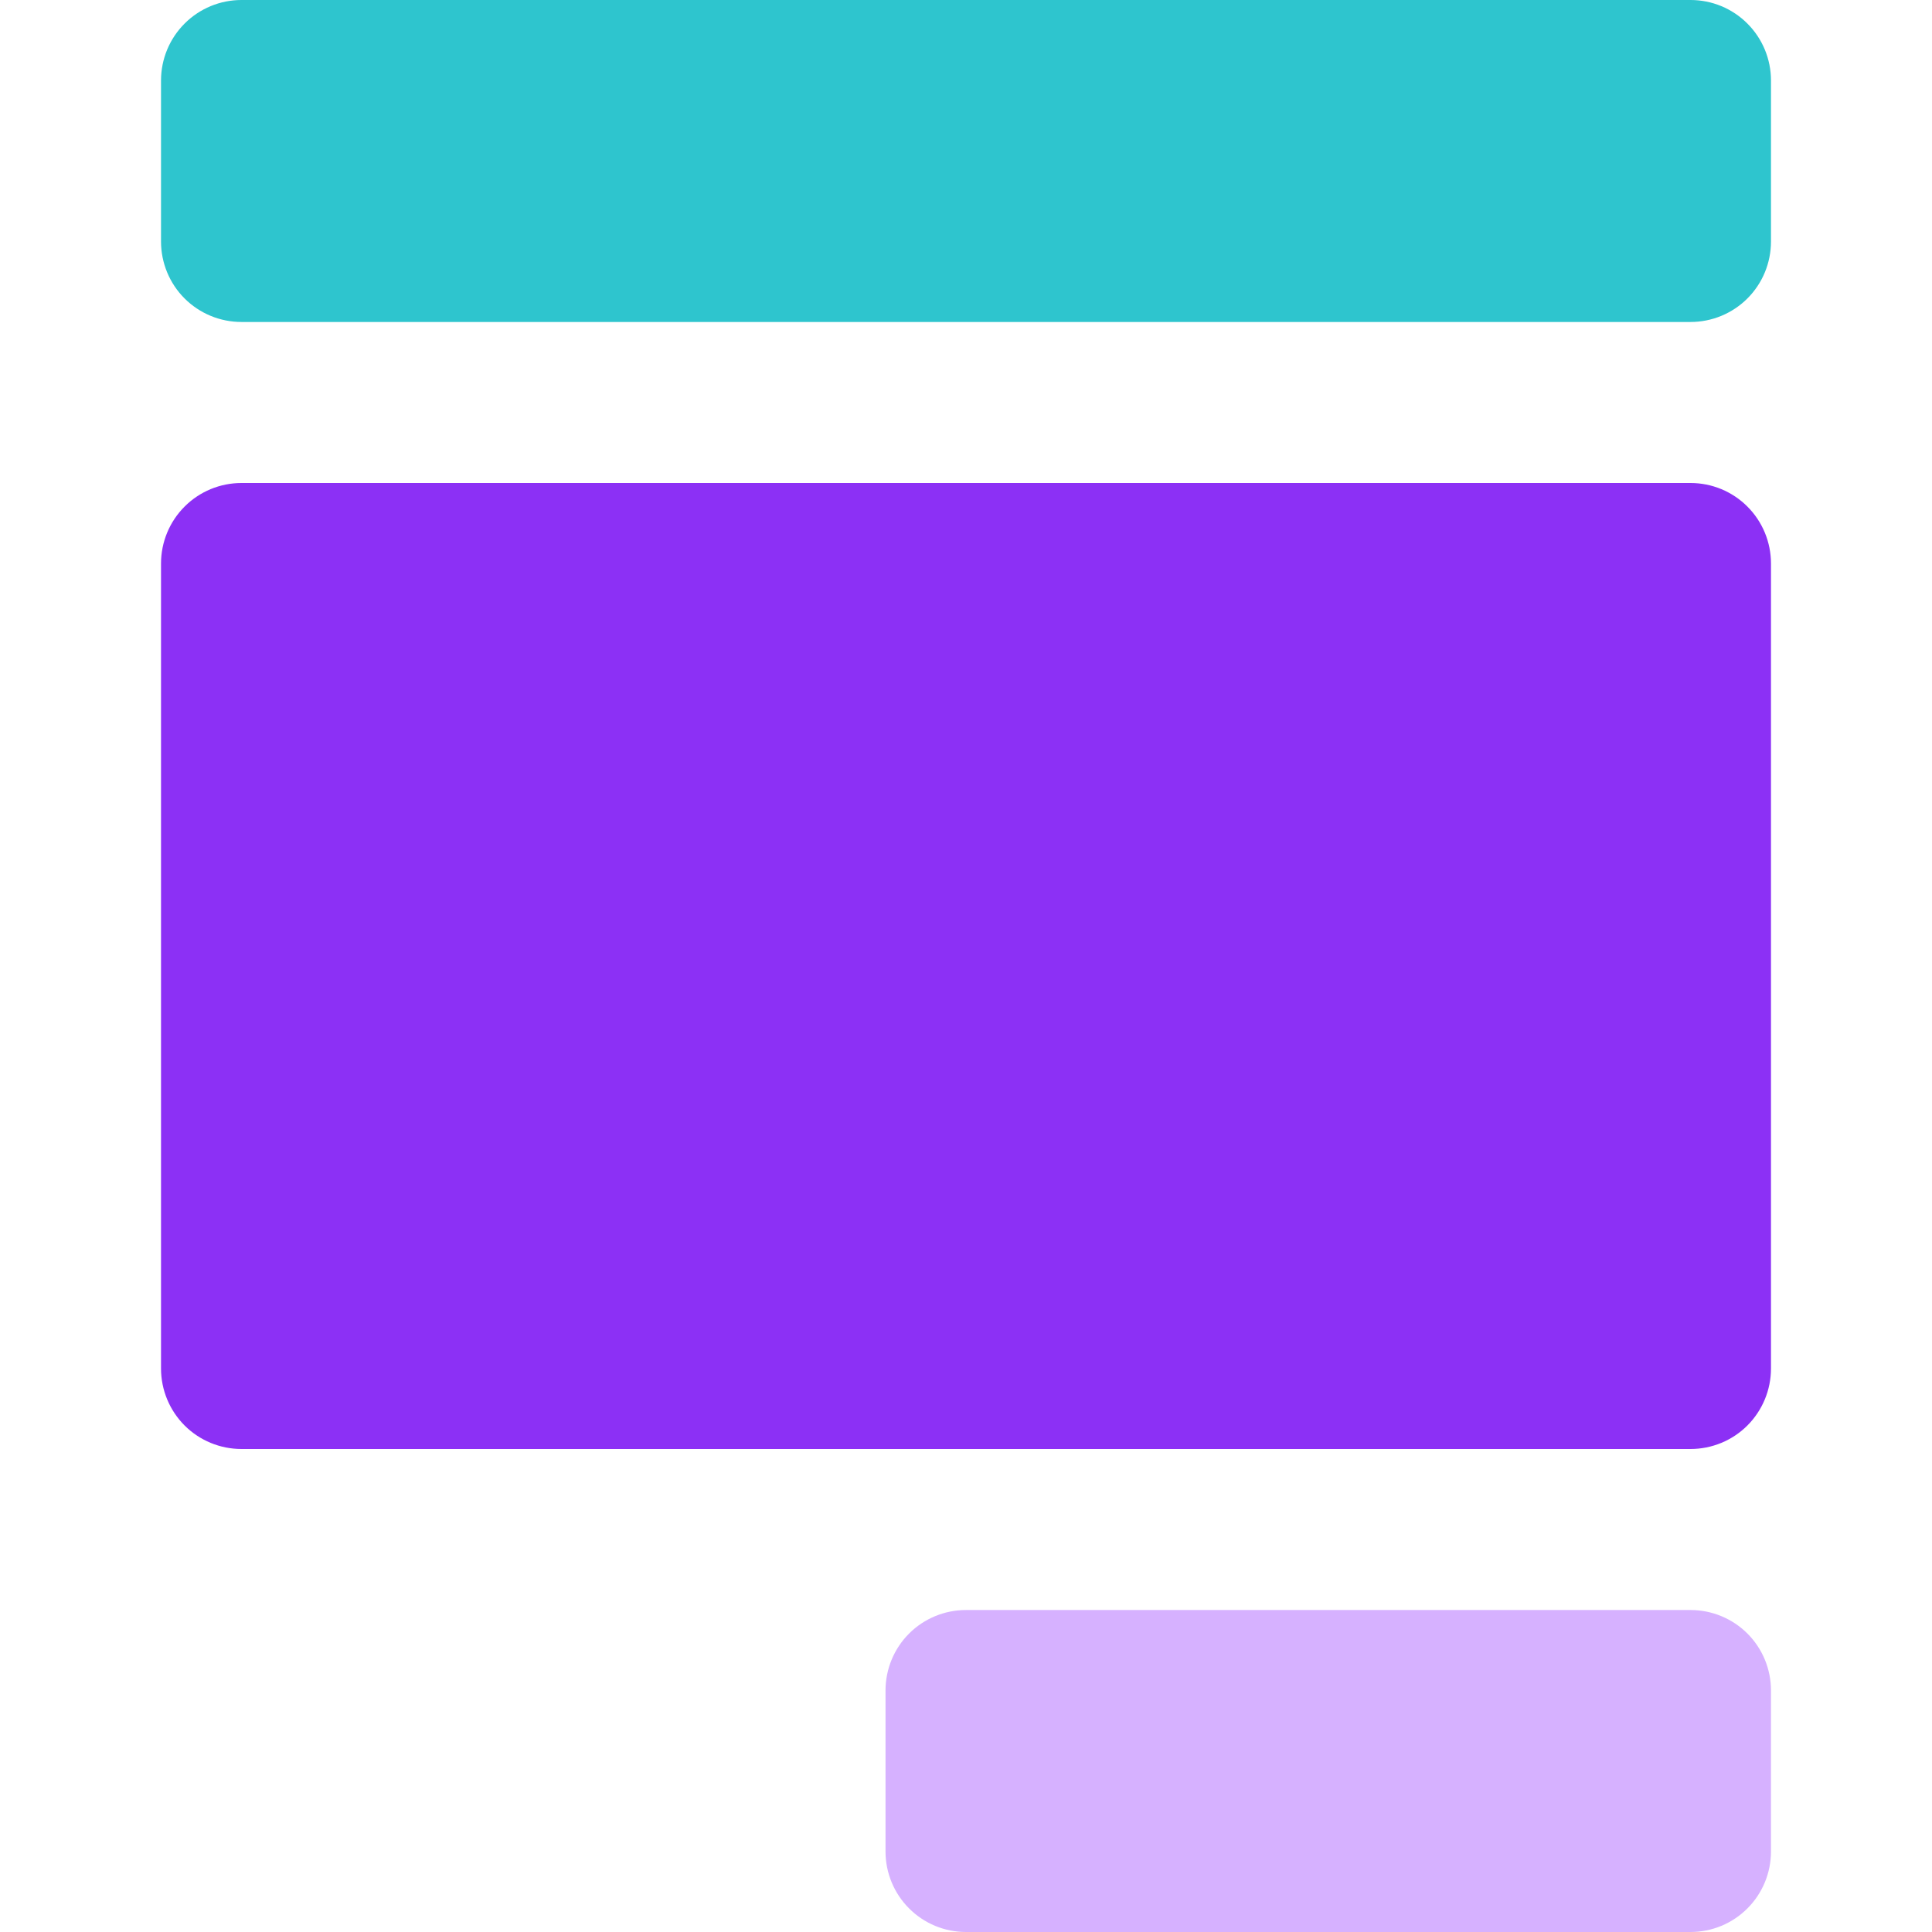
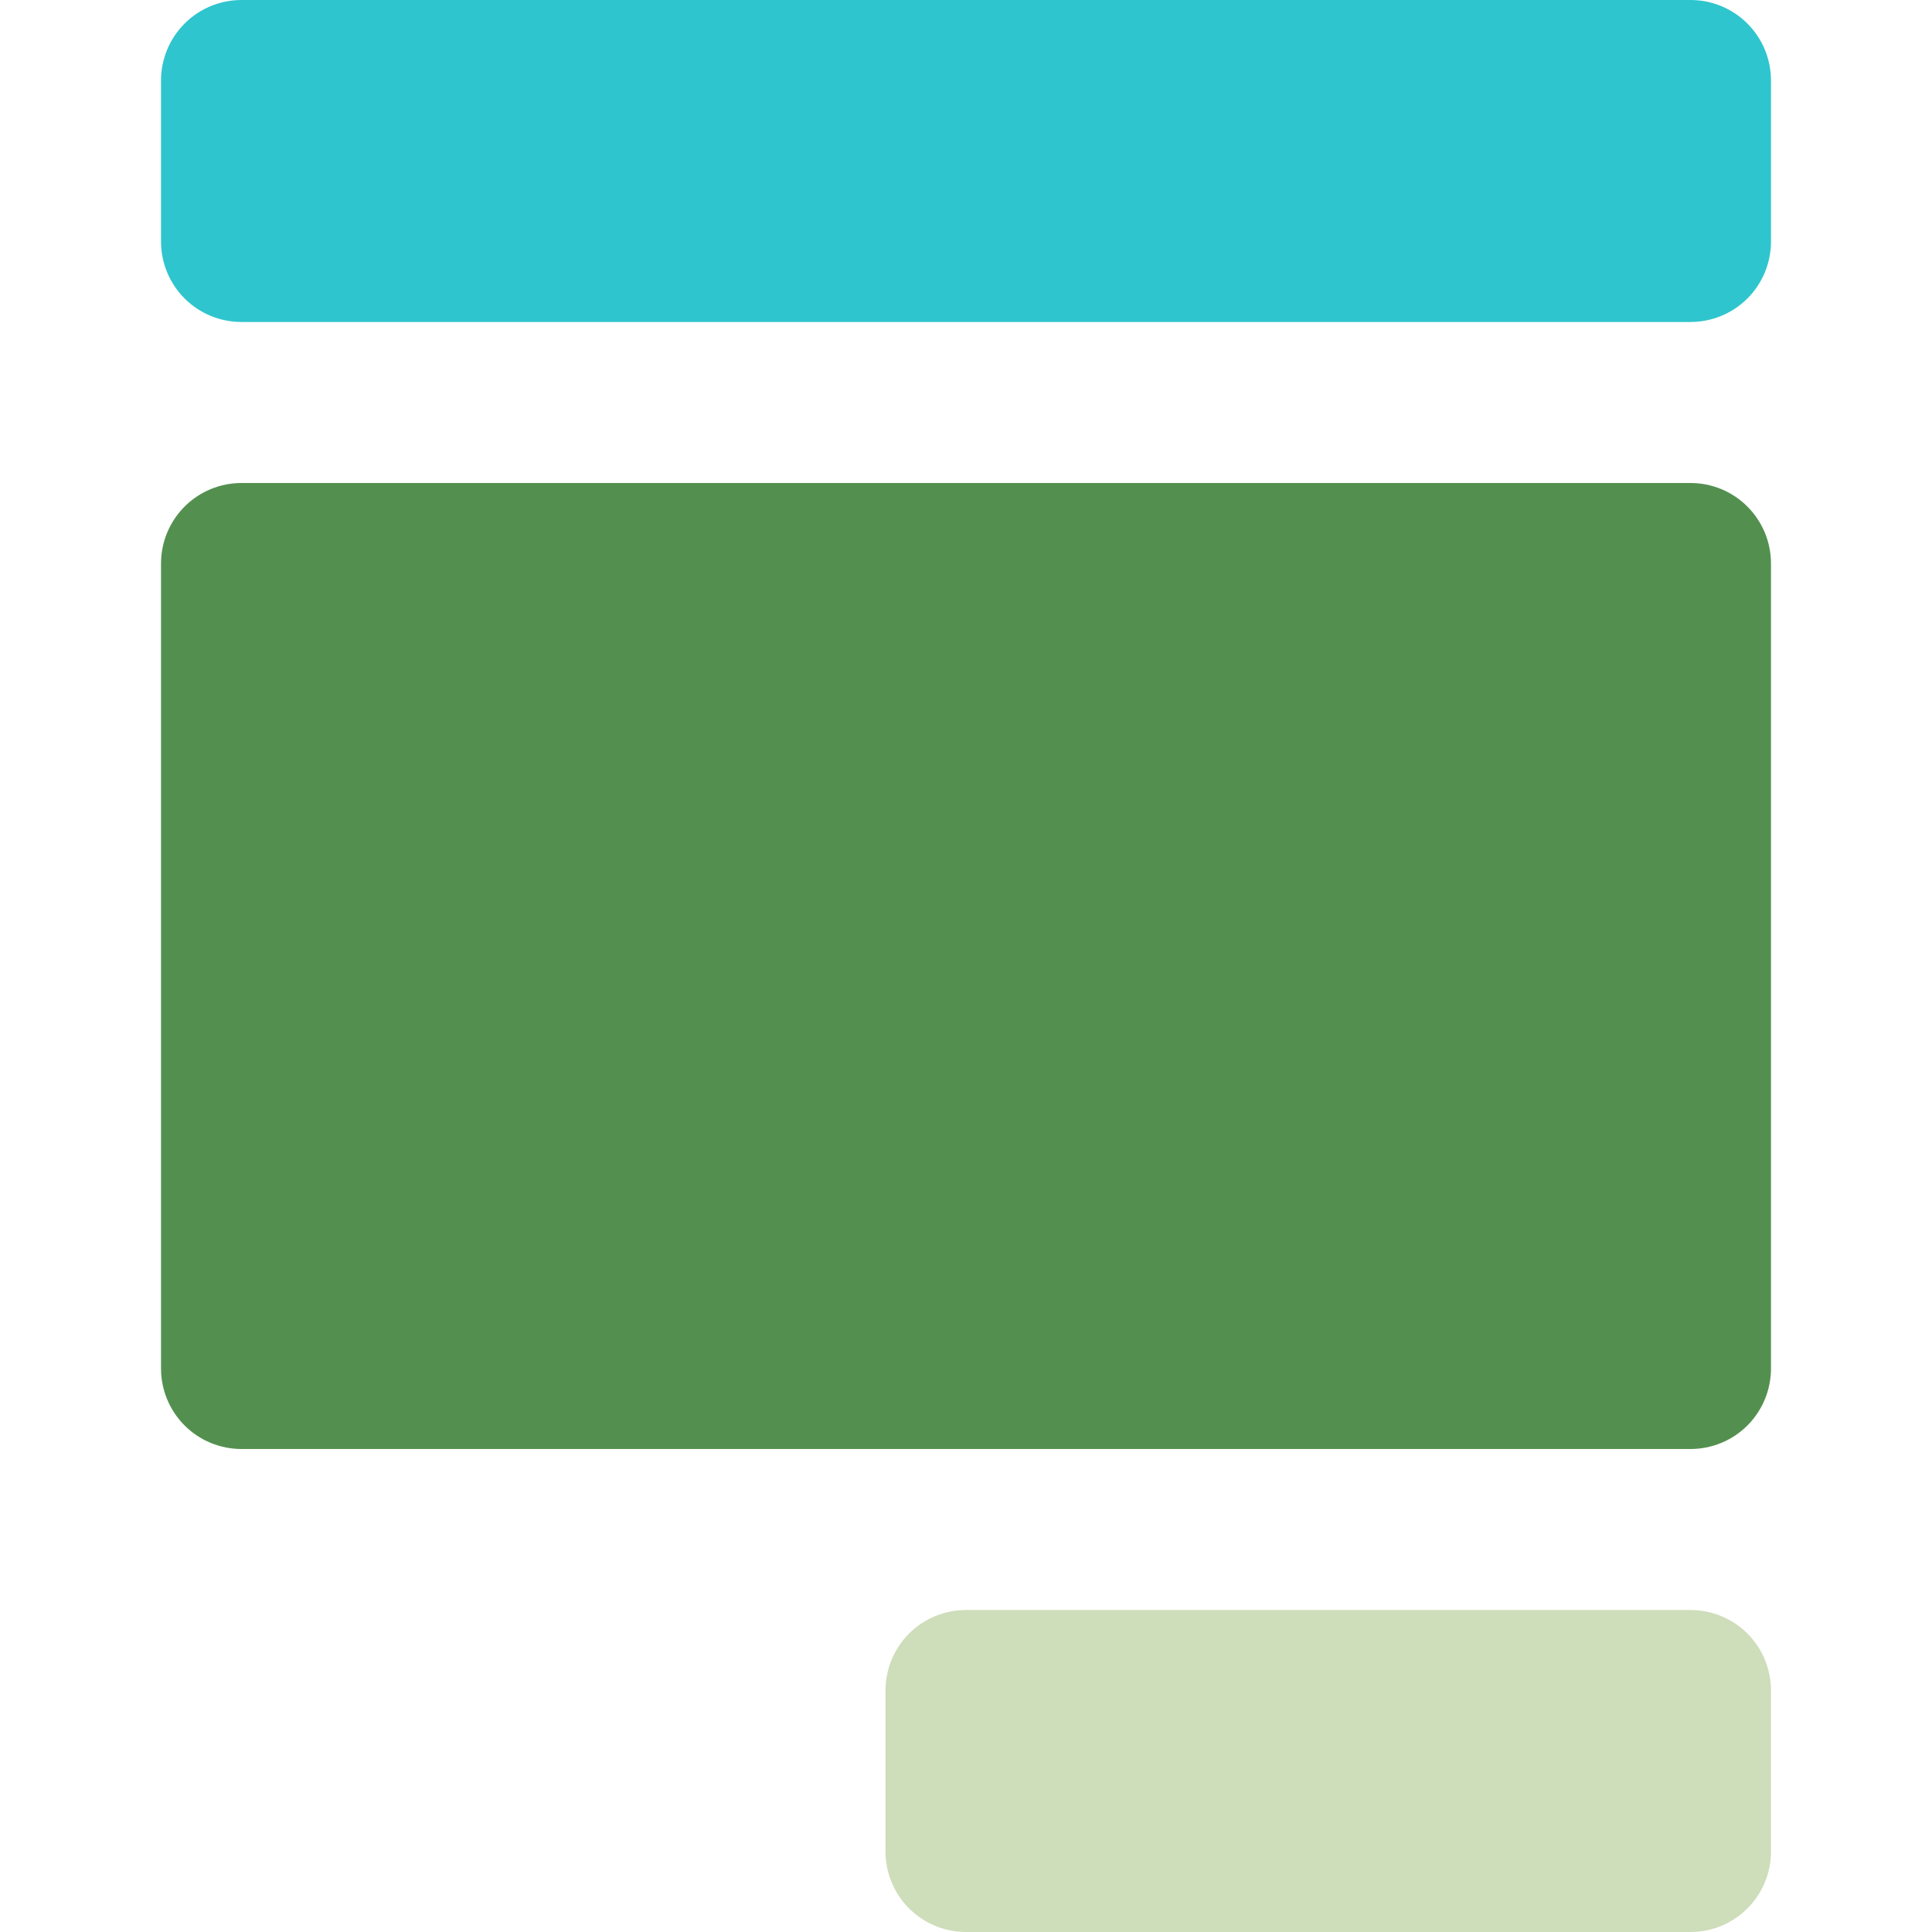
<svg xmlns="http://www.w3.org/2000/svg" width="32" height="32" viewBox="0 0 32 32" fill="none">
-   <path d="M28 32H16C15.646 32 15.307 31.86 15.057 31.609C14.807 31.359 14.667 31.02 14.667 30.667V28C14.667 27.646 14.807 27.307 15.057 27.057C15.307 26.807 15.646 26.667 16 26.667H28C28.354 26.667 28.693 26.807 28.943 27.057C29.193 27.307 29.333 27.646 29.333 28V30.667C29.333 31.02 29.193 31.359 28.943 31.609C28.693 31.86 28.354 32 28 32Z" fill="#D6B1FF" />
+   <path d="M28 32H16C15.646 32 15.307 31.86 15.057 31.609C14.807 31.359 14.667 31.02 14.667 30.667V28C14.667 27.646 14.807 27.307 15.057 27.057C15.307 26.807 15.646 26.667 16 26.667H28C28.354 26.667 28.693 26.807 28.943 27.057C29.193 27.307 29.333 27.646 29.333 28V30.667C29.333 31.02 29.193 31.359 28.943 31.609C28.693 31.86 28.354 32 28 32Z" fill="#ceddba" />
  <path d="M28 0H4C3.646 0 3.307 0.14 3.057 0.391C2.807 0.641 2.667 0.98 2.667 1.333V4C2.667 4.354 2.807 4.693 3.057 4.943C3.307 5.193 3.646 5.333 4 5.333H28C28.354 5.333 28.693 5.193 28.943 4.943C29.193 4.693 29.333 4.354 29.333 4V1.333C29.333 0.98 29.193 0.641 28.943 0.391C28.693 0.14 28.354 0 28 0Z" fill="#2EC5CE" />
-   <path d="M28 8H4C3.646 8 3.307 8.14 3.057 8.391C2.807 8.641 2.667 8.98 2.667 9.333V22.667C2.667 23.02 2.807 23.359 3.057 23.61C3.307 23.86 3.646 24 4 24H28C28.354 24 28.693 23.86 28.943 23.61C29.193 23.359 29.333 23.02 29.333 22.667V9.333C29.333 8.98 29.193 8.641 28.943 8.391C28.693 8.14 28.354 8 28 8Z" fill="#8C30F5" />
+   <path d="M28 8H4C3.646 8 3.307 8.14 3.057 8.391C2.807 8.641 2.667 8.98 2.667 9.333V22.667C2.667 23.02 2.807 23.359 3.057 23.61C3.307 23.86 3.646 24 4 24H28C28.354 24 28.693 23.86 28.943 23.61C29.193 23.359 29.333 23.02 29.333 22.667V9.333C29.333 8.98 29.193 8.641 28.943 8.391C28.693 8.14 28.354 8 28 8Z" fill="#53904f" />
</svg>
